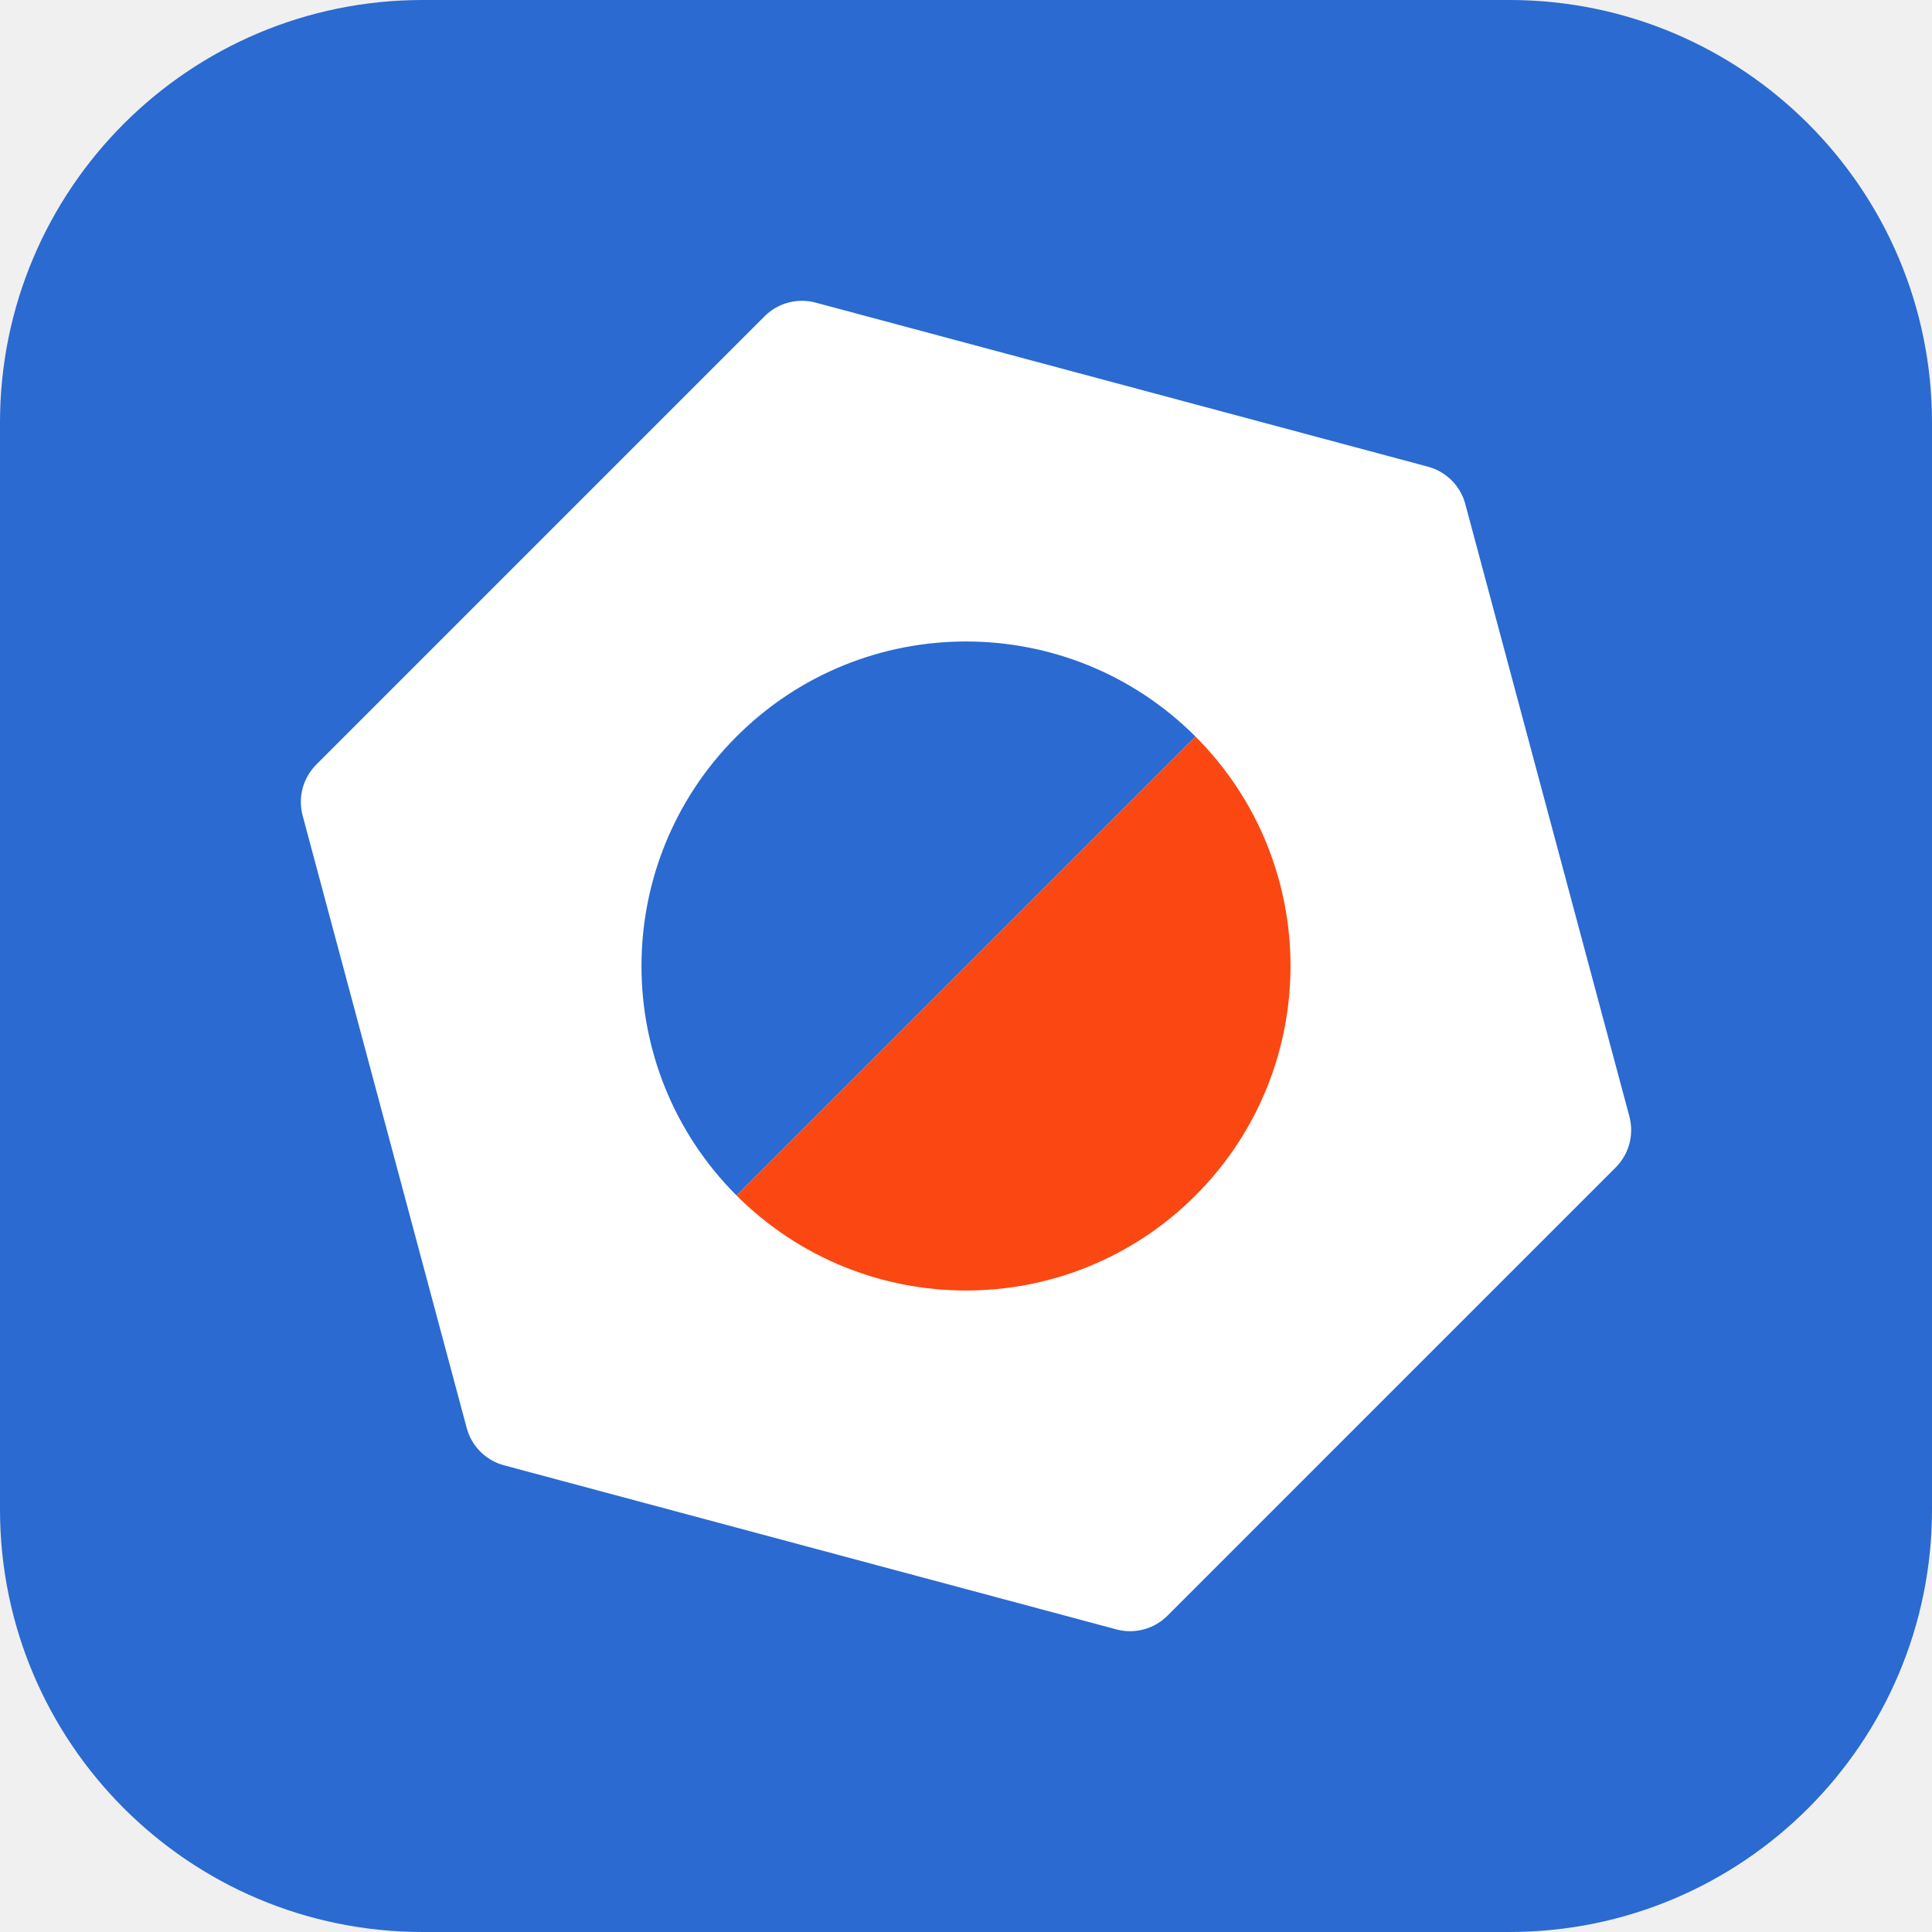
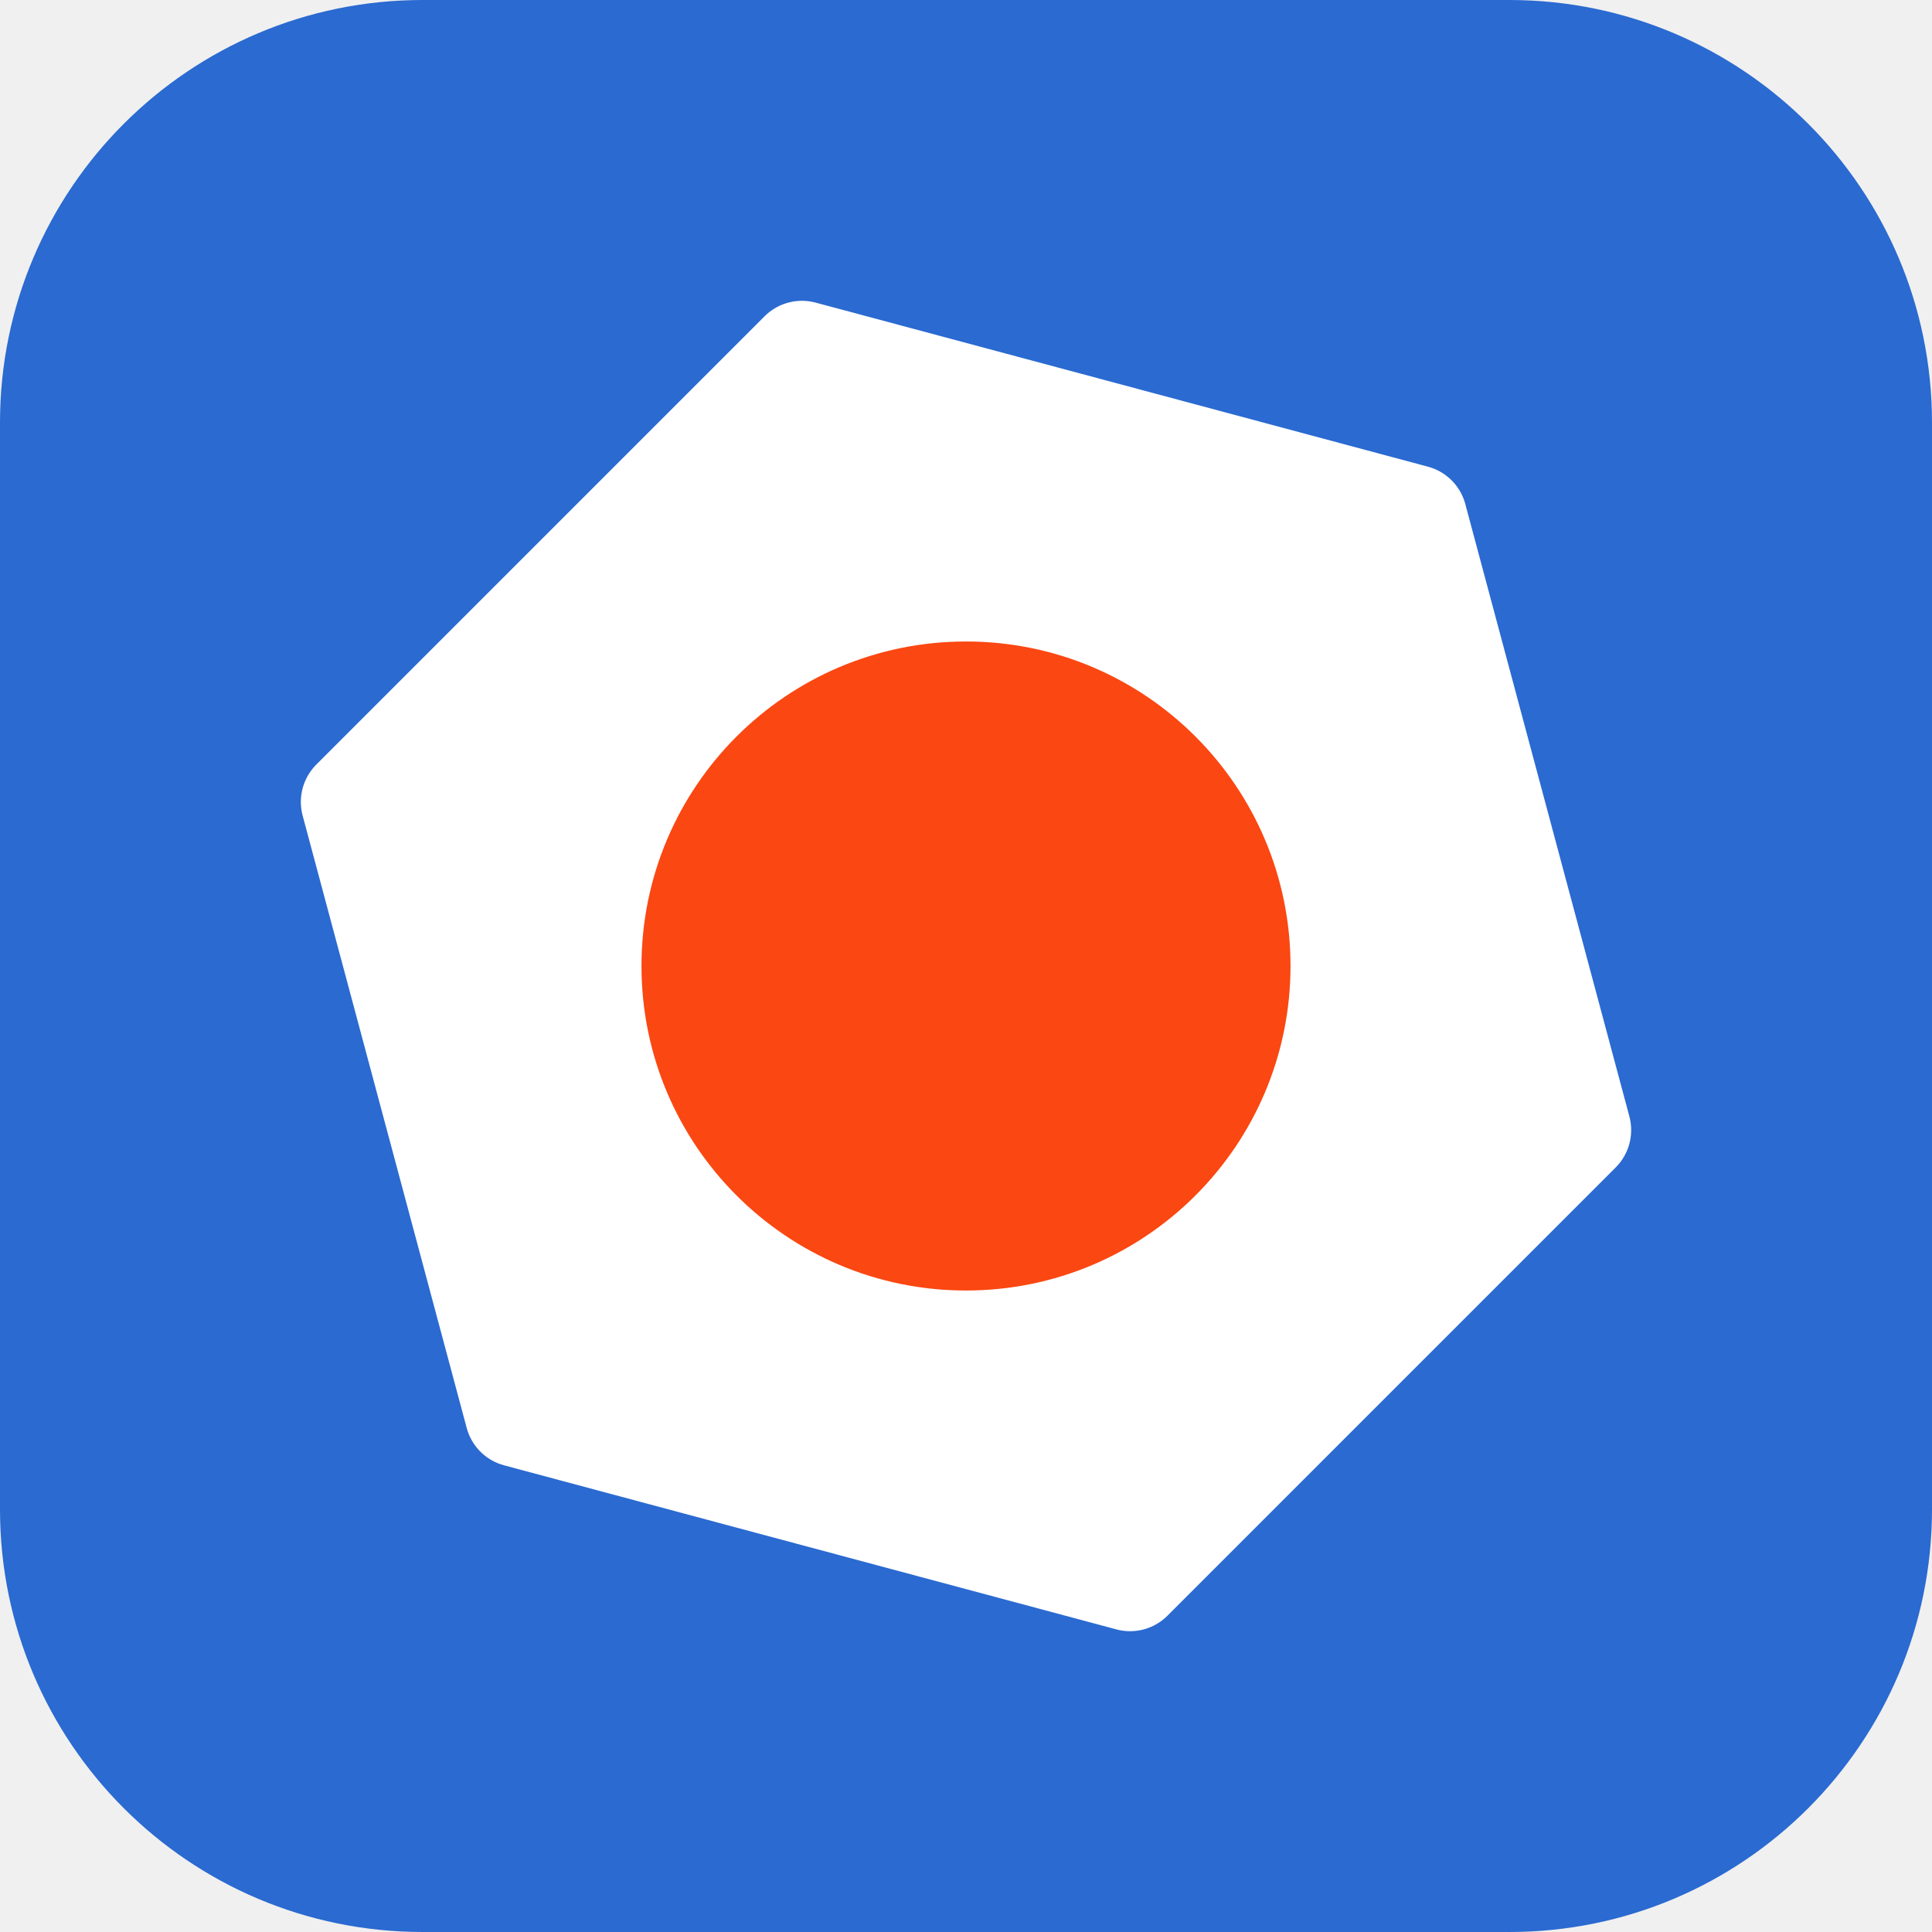
<svg xmlns="http://www.w3.org/2000/svg" viewBox="0 0 512 512" role="img" aria-label="Pencil, end on">
  <rect width="512" height="512" rx="112" fill="#2a6ad1" />
  <g transform="translate(256 256)">
    <path d="M168 0L84 145.5H-84L-168 0L-84-145.5H84Z" transform="rotate(15)" fill="#ffffff" stroke="#ffffff" stroke-width="28" stroke-linejoin="round" />
-     <g transform="rotate(45)">
-       <path d="M0-86A86 86 0 0 0 0 86Z" fill="#2a6ad1" />
-       <path d="M0-86A86 86 0 0 1 0 86Z" fill="#fb4712" />
-     </g>
+     <circle r="86" fill="#fb4712" />
  </g>
</svg>
